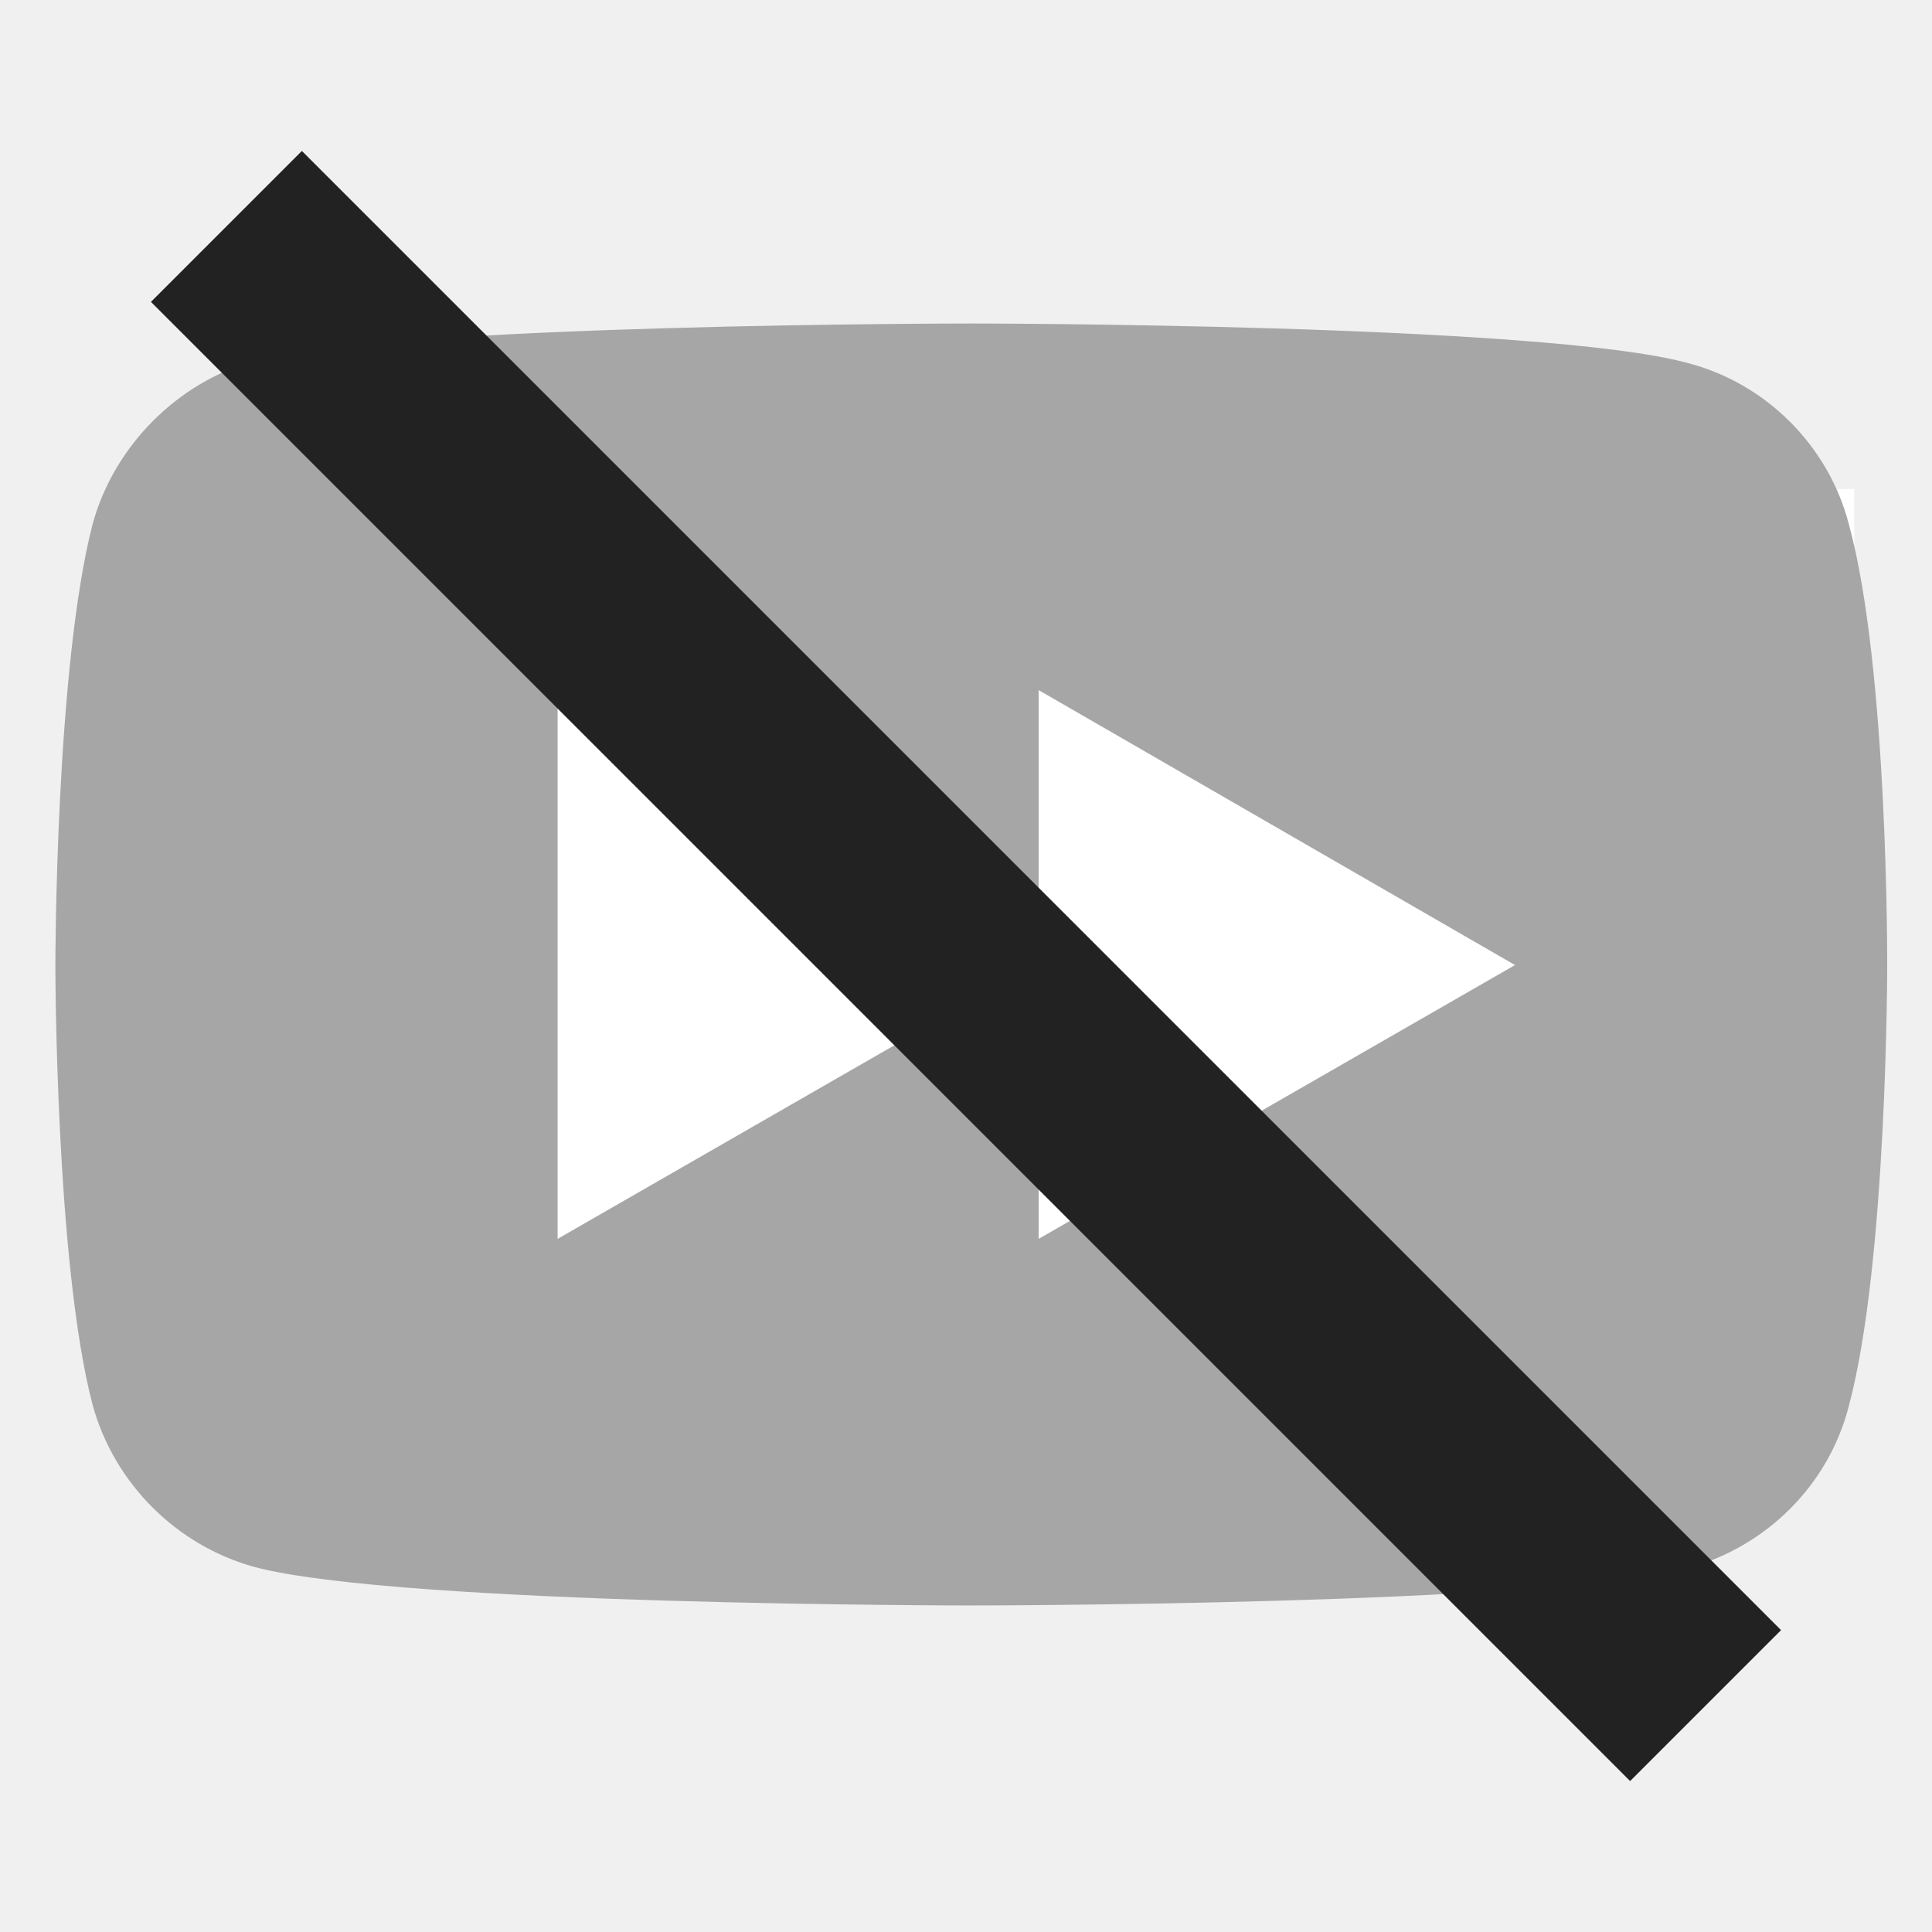
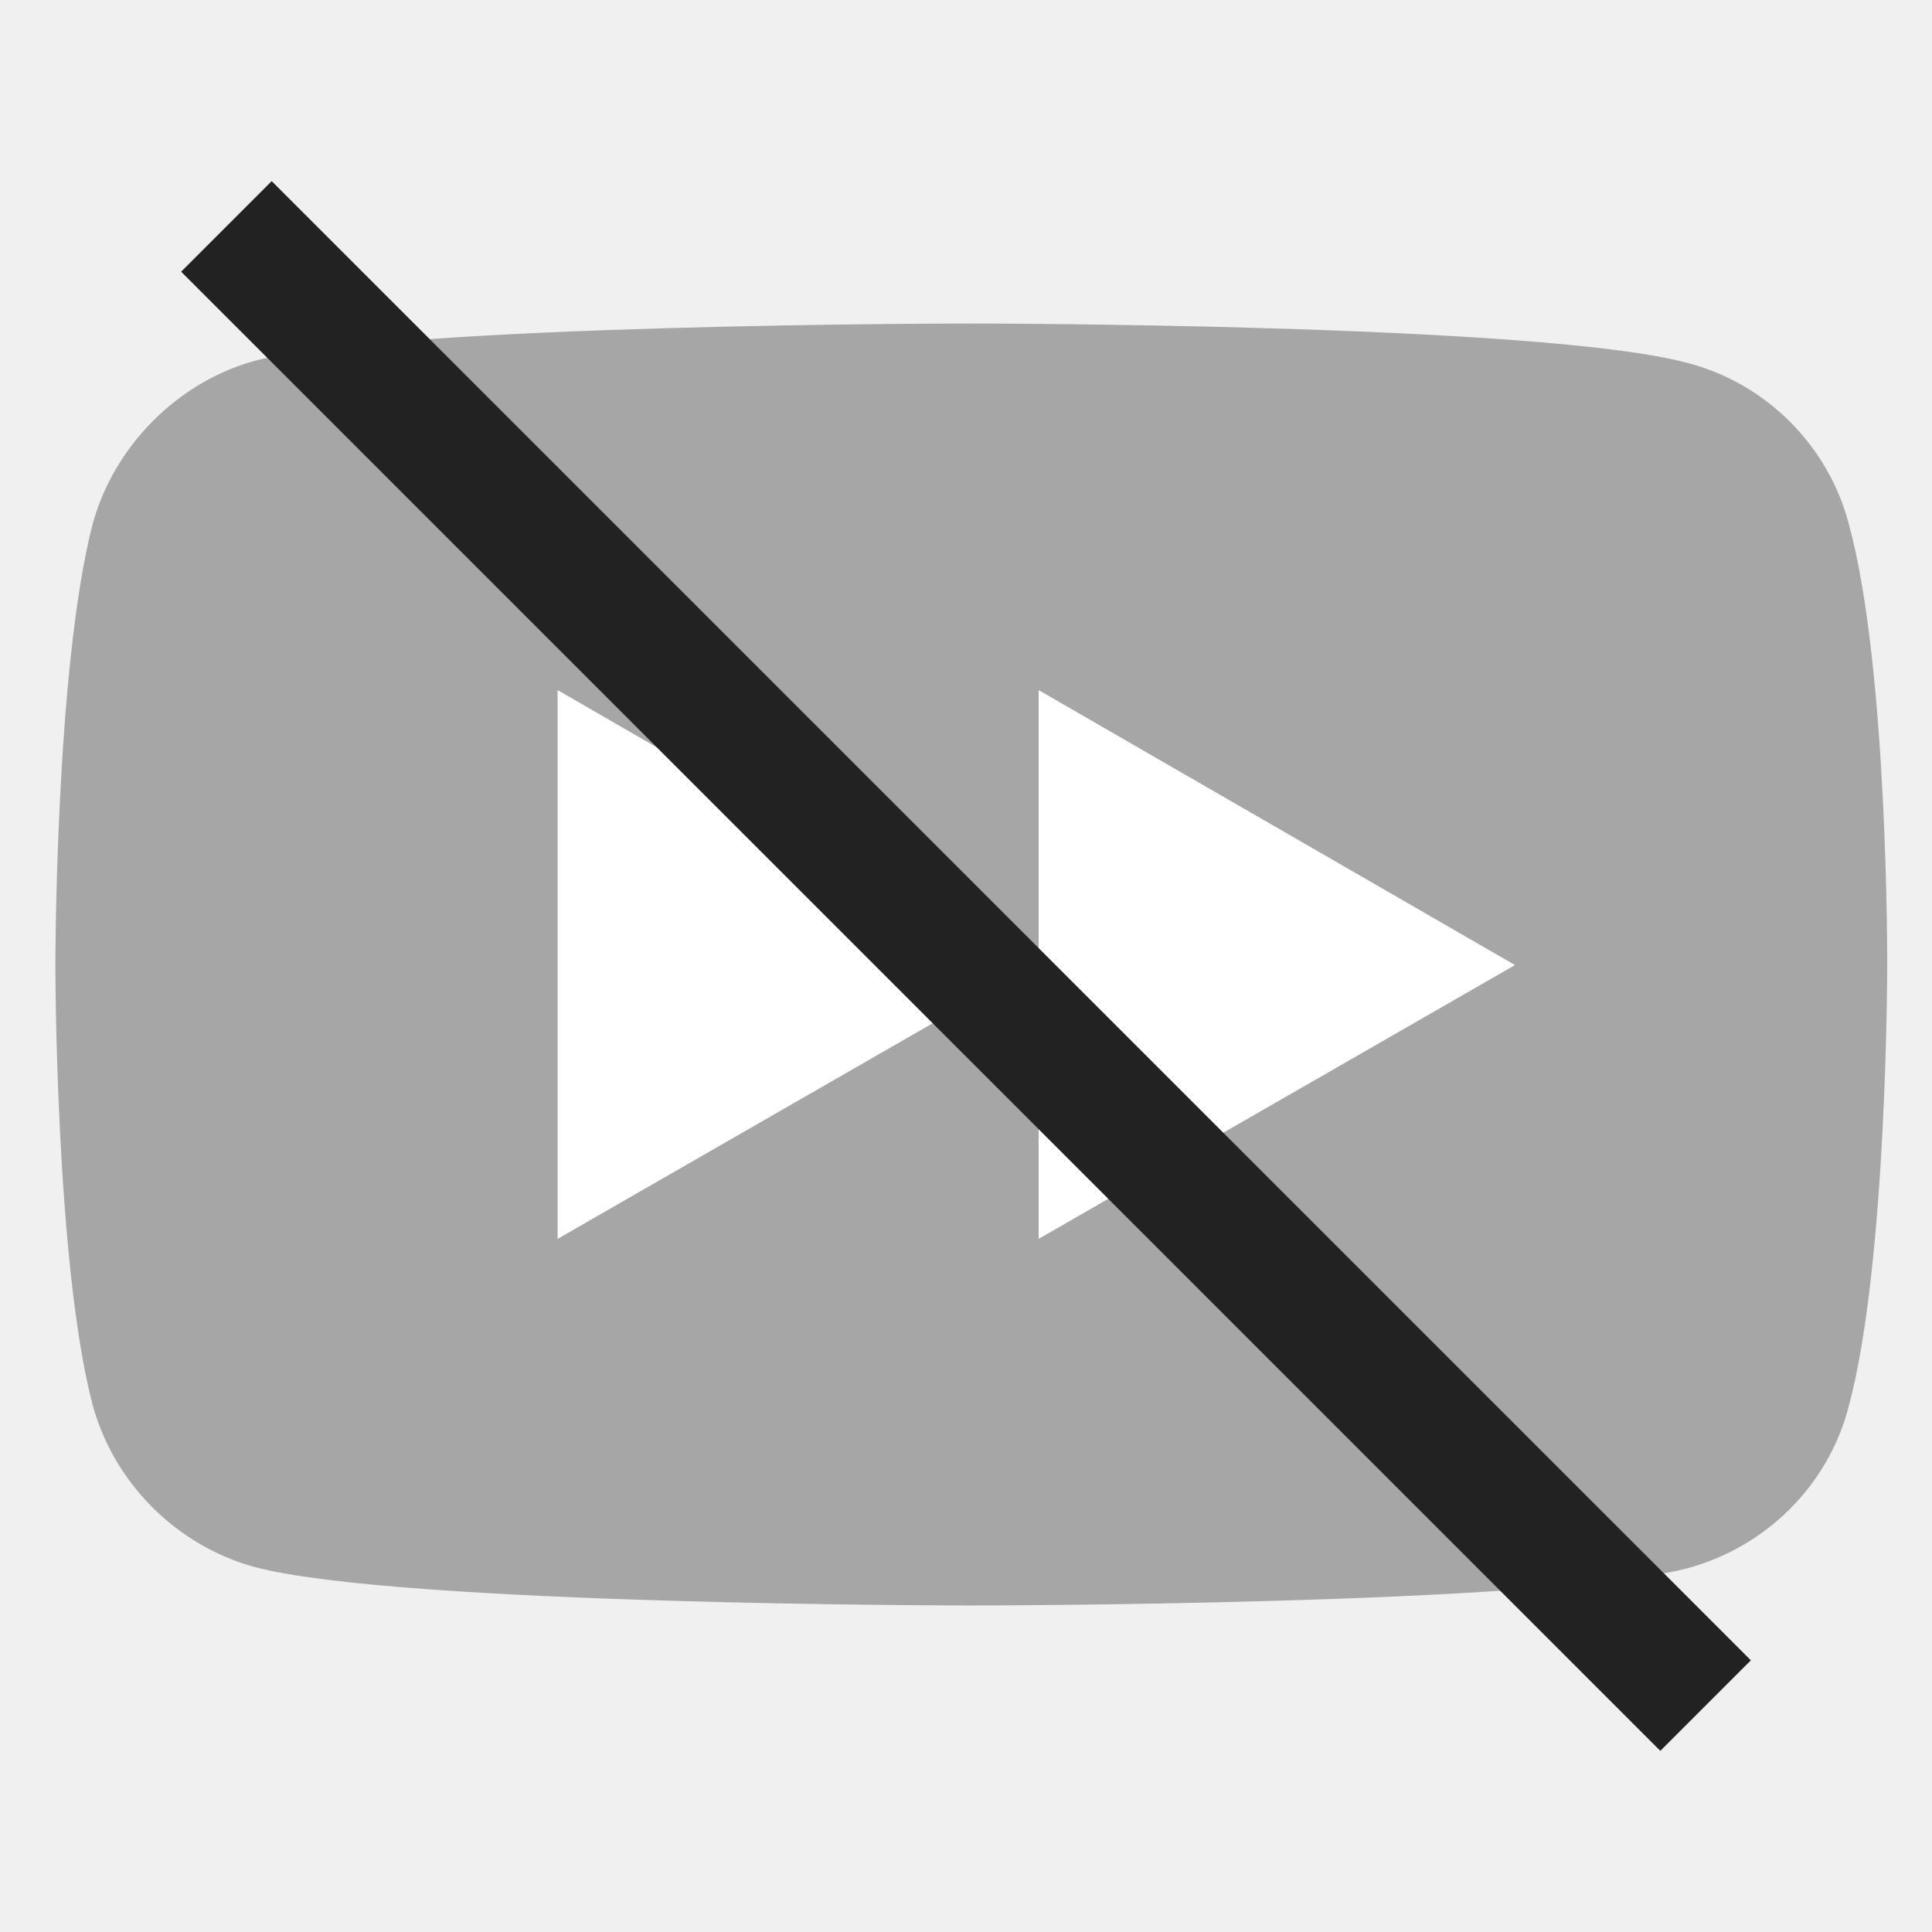
<svg xmlns="http://www.w3.org/2000/svg" xml:space="preserve" width="128" height="128">
  <g transform="scale(.45) translate(-57,-58)">
-     <path fill="#fff" d="M130 130h200v130H130z" />
+     <path fill="#fff" d="M130 130h180v130H130z" />
    <path fill="#A6A6A6" d=" M199.917 105.63 s-84.292 0-105.448 5.497 c-11.328 3.165-20.655 12.493-23.82 23.987-5.497 21.156-5.497 64.969-5.497 64.969 s0 43.979 5.497 64.802 c3.165 11.494 12.326 20.655 23.82 23.82 21.323 5.664 105.448 5.664 105.448 5.664 s84.459-0 105.615-5.497c11.494-3.165 20.655-12.16 23.654-23.82 5.664-20.99 5.664-64.802 5.664-64.802 s.166-43.979-5.664-65.135c-2.999-11.494-12.159-20.655-23.654-23.654-21.156-5.83-105.615-5.831-105.615-5.831z m10 53.974 70.133 40.479 -70.133 40.313z m-70.82 0 70.133 40.479 -70.133 40.313z " />
  </g>
  <g>
-     <path fill="#222" d="M20 10 L118 108 L108 118 L10 20 z" />
+     <path fill="#222" d="M18 12 L116 110 L110 116 L12 18 z" />
  </g>
</svg>
